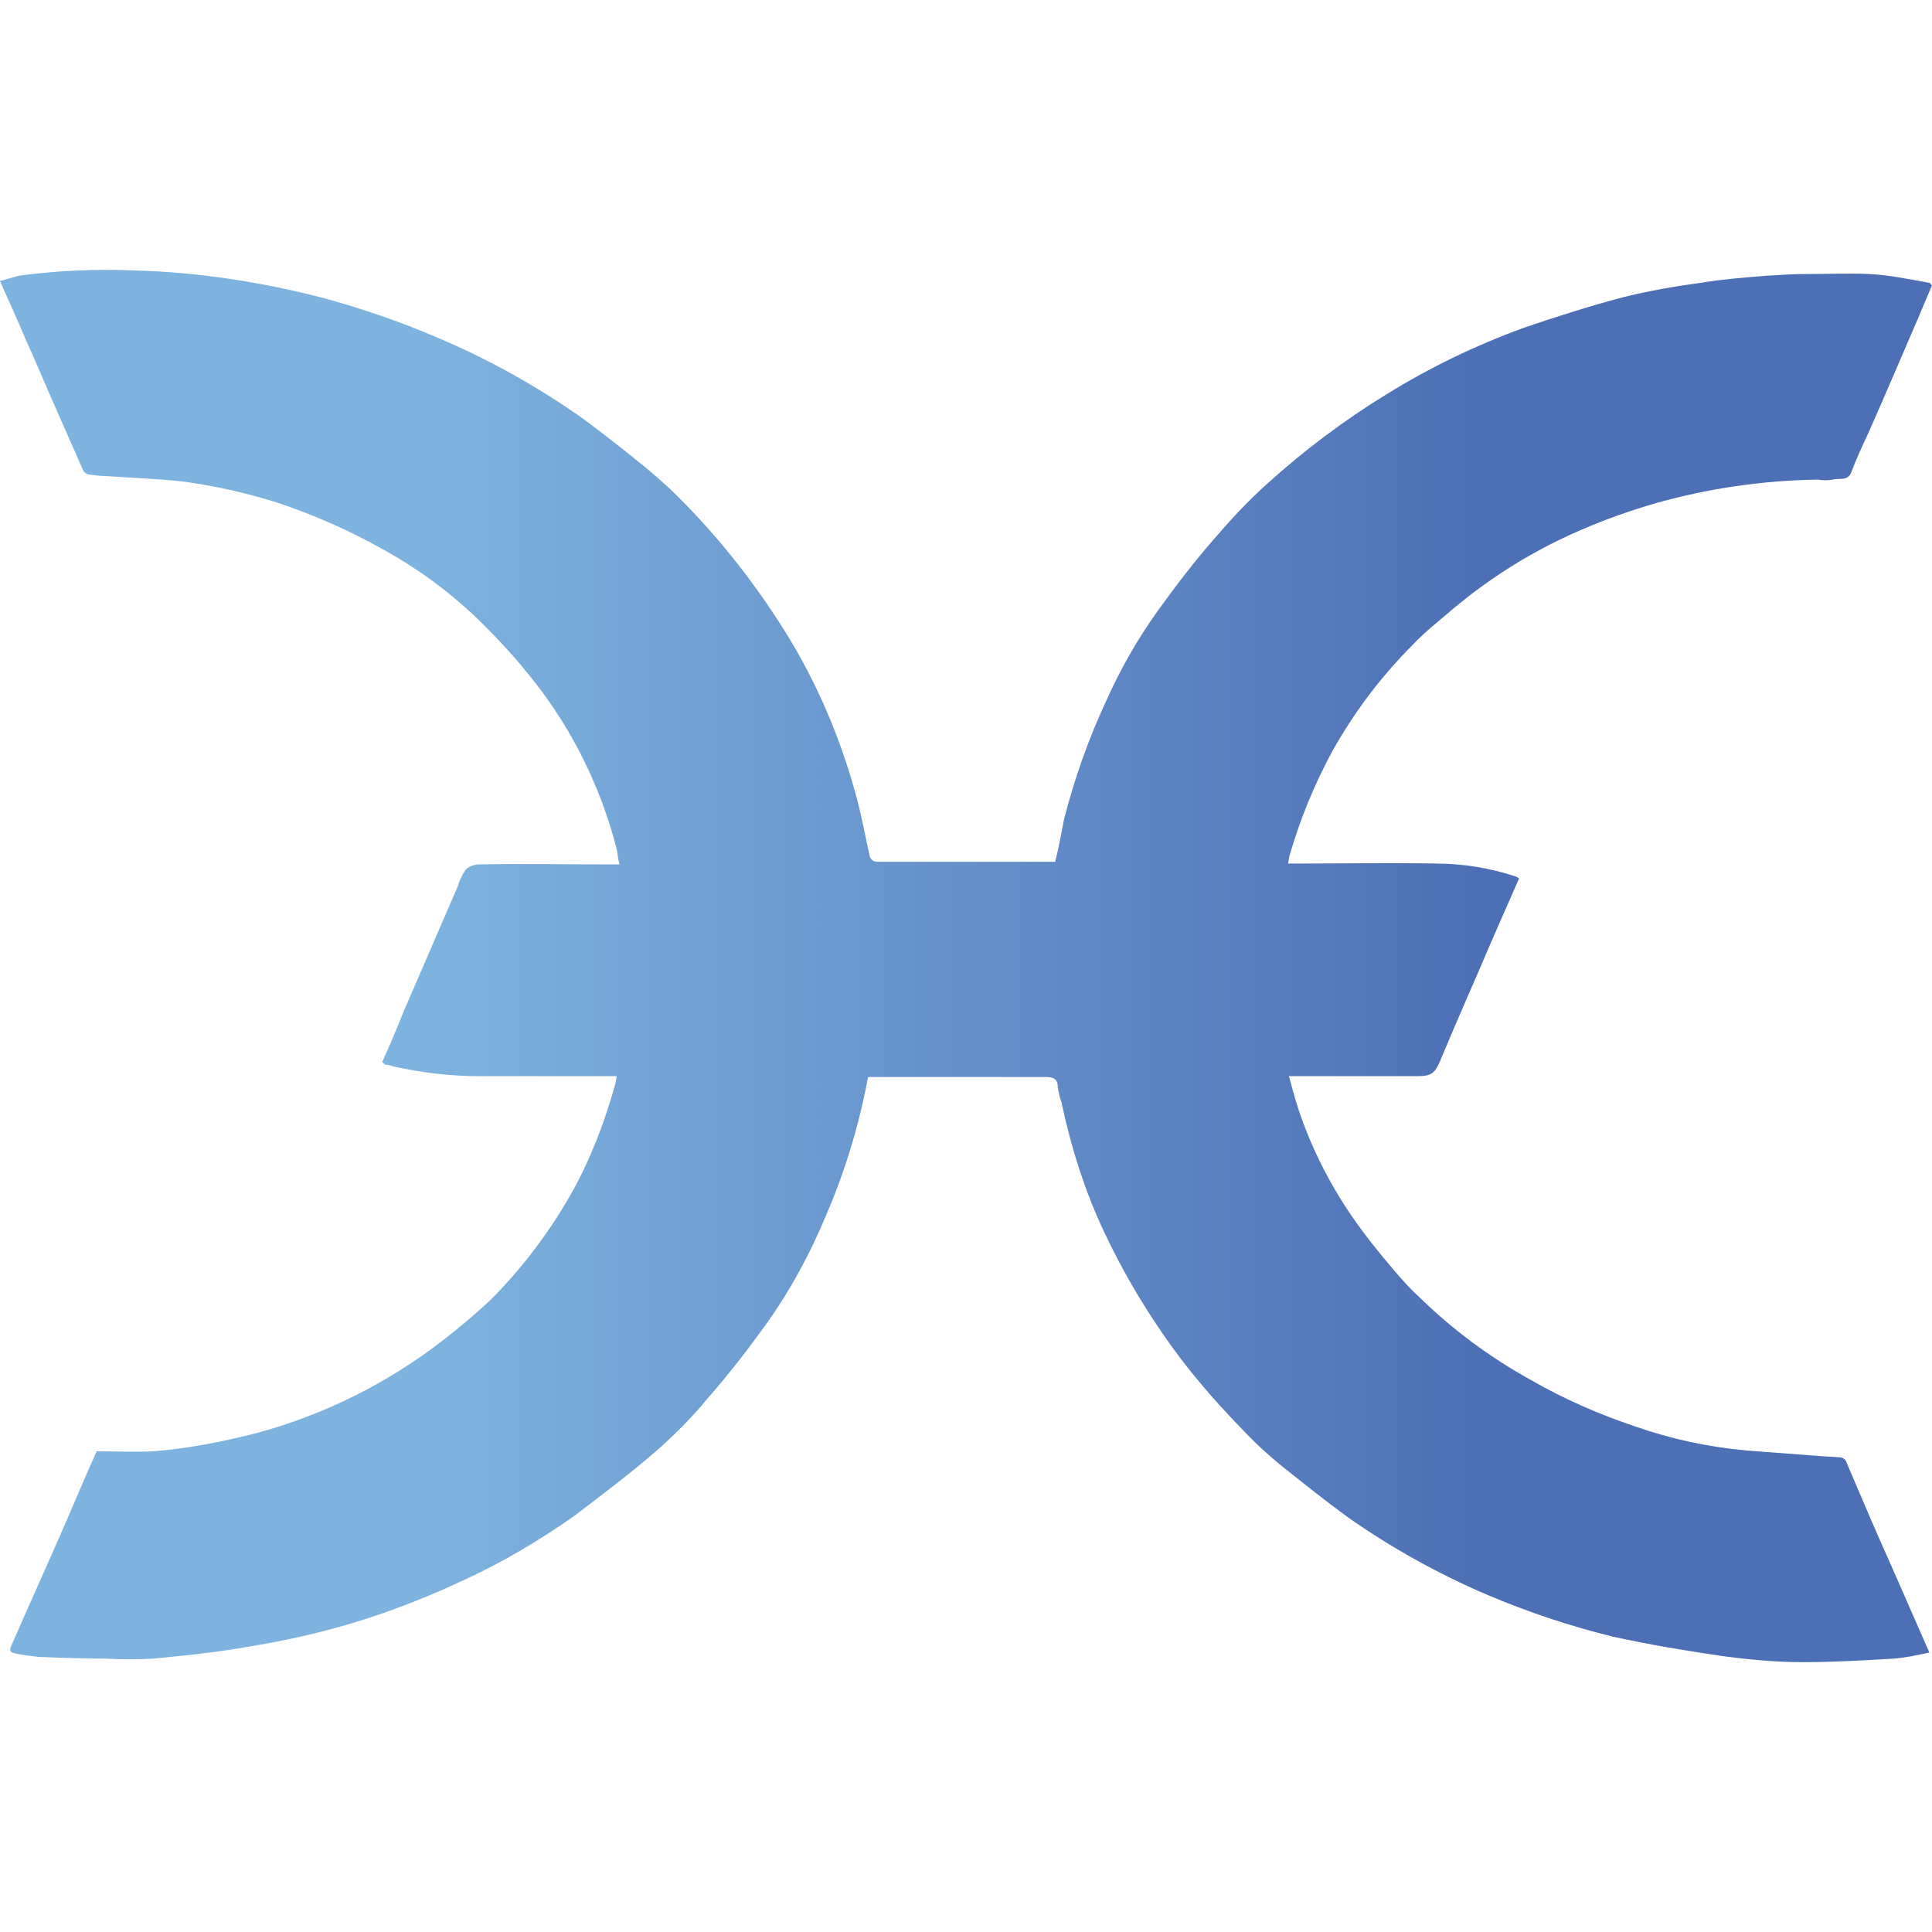
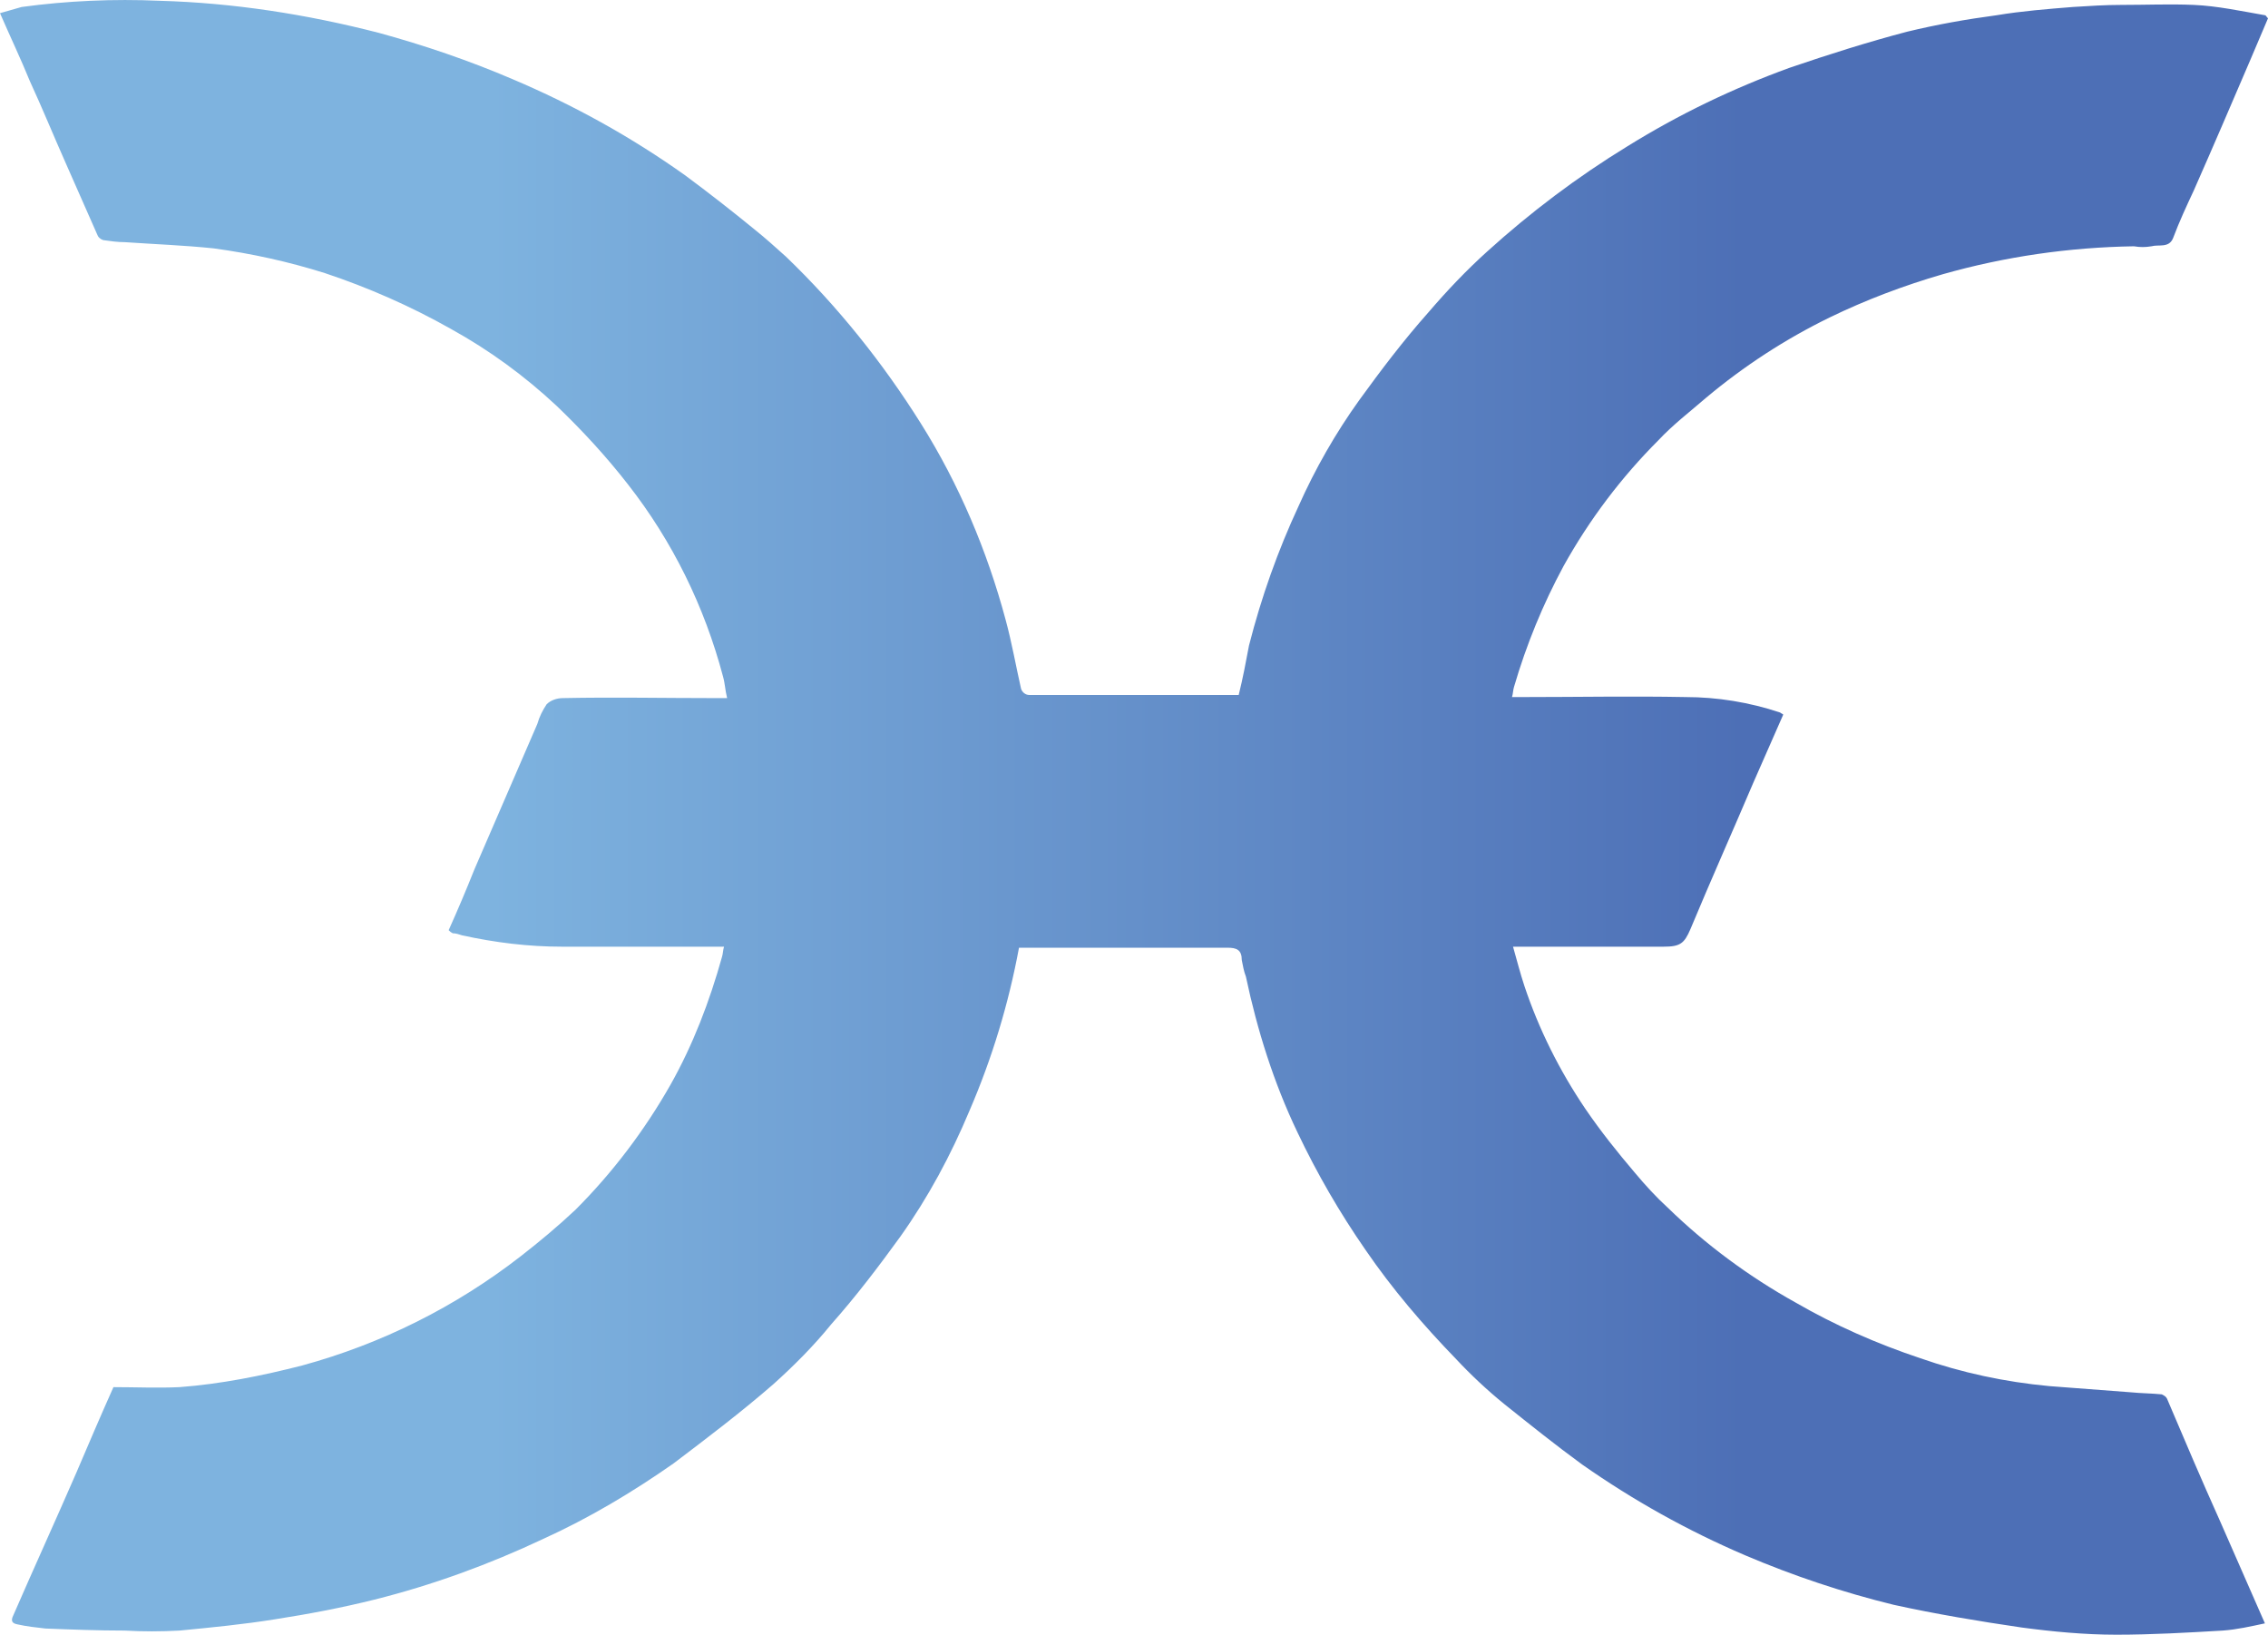
- <svg xmlns="http://www.w3.org/2000/svg" height="500" viewBox="0 0 468.75 468.75" width="500">
-   <linearGradient id="a" gradientUnits="userSpaceOnUse" x1="101.256" x2="360.374" y1="234.375" y2="234.375">
+ <svg xmlns="http://www.w3.org/2000/svg" height="360.334" viewBox="0 0 468.75 337.813" width="500">
+   <linearGradient id="a" gradientUnits="userSpaceOnUse" x1="101.256" x2="360.374" y1="168.907" y2="168.907">
    <stop offset="0" stop-color="#7eb3df" />
    <stop offset="1" stop-color="#4d6fb6" />
  </linearGradient>
-   <path d="m23.448 352.122c4.476 0 9.166.213 13.643 0 8.527-.639 17.053-2.345 25.367-4.476 16.414-4.476 31.762-12.15 45.191-22.595 3.837-2.984 7.674-6.182 11.298-9.592 7.674-7.674 14.282-16.414 19.611-25.793 4.69-8.313 8.1-17.266 10.658-26.432.213-.639.213-1.492.426-2.132h-8.313c-8.313 0-16.84 0-25.153 0-7.034 0-13.856-.853-20.677-2.345-.639-.213-1.279-.426-1.918-.426-.426-.213-.639-.426-.853-.639 1.918-4.263 3.624-8.313 5.329-12.577l13.003-30.056c.426-1.492 1.066-2.771 1.918-4.05.853-.853 2.132-1.279 3.411-1.279 10.445-.213 20.677 0 31.122 0h2.771c-.426-1.705-.426-2.984-.853-4.476-3.837-14.495-10.445-27.925-19.611-39.649-4.476-5.755-9.379-11.085-14.708-16.201-6.608-6.182-13.856-11.511-21.956-15.987-8.313-4.69-17.053-8.527-26.006-11.511-7.461-2.345-15.135-4.05-23.022-5.116-6.182-.639-12.15-.853-18.332-1.279-1.492 0-2.984-.213-4.476-.426-.639-.213-1.066-.639-1.279-1.279-2.132-4.903-4.263-9.592-6.395-14.495-2.558-5.755-4.903-11.511-7.461-17.053-1.918-4.69-4.05-9.166-6.182-14.069 1.492-.426 2.984-.853 4.476-1.279 9.379-1.279 18.972-1.705 28.564-1.279 15.135.426 30.269 2.771 45.191 6.608 9.379 2.558 18.759 5.755 27.711 9.592 12.577 5.329 24.514 11.937 35.599 19.824 4.903 3.624 9.806 7.461 14.495 11.298 2.132 1.705 4.263 3.624 6.395 5.542 10.658 10.232 20.038 21.956 27.925 34.533 7.887 12.577 13.643 26.219 17.48 40.501 1.279 4.69 2.132 9.592 3.197 14.282.213.639.853 1.279 1.705 1.279h43.273c.853-3.411 1.492-6.821 2.132-10.232 2.558-10.019 5.969-19.611 10.232-28.777 3.411-7.674 7.674-15.135 12.577-21.956 4.476-6.182 9.166-12.364 14.282-18.119 3.837-4.476 7.887-8.74 12.15-12.577 8.953-8.1 18.545-15.348 28.99-21.743 10.658-6.608 21.743-11.937 33.467-16.201 8.1-2.771 16.201-5.329 24.301-7.461 6.182-1.492 12.15-2.558 18.545-3.411 5.116-.853 10.445-1.279 15.774-1.705 3.411-.213 6.608-.426 10.019-.426 5.116 0 10.019-.213 14.922 0 4.903.213 9.806 1.279 14.708 2.132.213 0 .213.213.639.639l-3.624 8.527c-3.837 8.953-7.674 17.906-11.724 27.072-1.492 3.197-2.984 6.395-4.263 9.806-.853 2.132-2.984 1.279-4.476 1.705-1.279.213-2.345.213-3.624 0-13.429.213-26.646 2.132-39.436 5.755-8.1 2.345-15.987 5.329-23.448 8.953-9.166 4.476-17.693 10.019-25.58 16.627-3.197 2.771-6.821 5.542-9.806 8.74-7.674 7.674-14.282 16.414-19.611 26.006-4.263 7.887-7.674 16.201-10.232 24.94-.213.639-.213 1.492-.426 2.132h2.345c11.085 0 22.382-.213 33.467 0 6.608 0 13.216 1.066 19.611 3.197.213.213.426.213.639.426l-6.182 14.069c-4.263 10.019-8.74 20.038-13.003 30.269-1.279 2.984-2.132 3.624-5.542 3.624h-31.122c.853 2.984 1.492 5.542 2.345 8.1 2.984 8.953 7.248 17.48 12.577 25.367 3.197 4.69 6.608 8.953 10.232 13.216 2.132 2.558 4.476 5.116 6.821 7.248 7.887 7.674 16.84 14.282 26.432 19.611 8.1 4.69 16.84 8.527 25.793 11.511 8.527 2.984 17.48 4.903 26.646 5.755 5.542.426 11.298.853 16.84 1.279 2.132.213 4.263.213 6.395.426.426.213.853.426 1.066.853 3.624 8.527 7.248 17.053 11.085 25.58 2.984 6.821 5.969 13.643 9.166 20.89-2.984.639-5.755 1.279-8.74 1.492-7.248.426-14.708.853-21.956.853-6.608 0-13.216-.639-19.611-1.492-8.74-1.279-17.693-2.771-26.432-4.69-10.445-2.558-20.677-5.969-30.696-10.232-11.937-5.116-23.022-11.298-33.68-18.759-5.542-4.05-10.871-8.313-16.201-12.577-3.411-2.771-6.821-5.969-9.806-9.166-6.821-7.034-13.216-14.495-18.759-22.595-5.329-7.674-10.019-15.774-14.069-24.301-4.903-10.232-8.313-21.103-10.658-32.188-.426-1.066-.639-2.345-.853-3.411 0-2.132-1.066-2.558-2.984-2.558-13.643 0-27.072 0-40.715 0h-2.345c-2.132 11.511-5.542 22.809-10.232 33.68-3.837 9.166-8.527 17.906-14.282 26.006-4.476 6.182-9.166 12.364-14.282 18.119-3.624 4.476-7.674 8.527-11.937 12.364-6.608 5.755-13.643 11.085-20.677 16.414-8.527 5.969-17.48 11.298-26.859 15.561-11.298 5.329-23.022 9.592-34.959 12.577-6.821 1.705-13.643 2.984-20.464 4.05-6.608 1.066-13.216 1.705-19.824 2.345-3.837.213-7.674.213-11.298 0-5.542 0-11.085-.213-16.414-.426-1.918-.213-3.837-.426-5.755-.853-1.066-.213-1.492-.639-.853-1.918 4.263-9.806 8.74-19.611 13.003-29.417 2.558-5.969 4.903-11.511 7.674-17.693z" fill="url(#a)" />
+   <path d="m23.448 286.654c4.476 0 9.166.213 13.643 0 8.527-.639 17.053-2.345 25.367-4.476 16.414-4.476 31.762-12.15 45.191-22.595 3.837-2.984 7.674-6.182 11.298-9.592 7.674-7.674 14.282-16.414 19.611-25.793 4.69-8.313 8.1-17.266 10.658-26.432.213-.639.213-1.492.426-2.132h-8.313c-8.313 0-16.84 0-25.153 0-7.034 0-13.856-.853-20.677-2.345-.639-.213-1.279-.426-1.918-.426-.426-.213-.639-.426-.853-.639 1.918-4.263 3.624-8.313 5.329-12.577l13.003-30.056c.426-1.492 1.066-2.771 1.918-4.05.853-.853 2.132-1.279 3.411-1.279 10.445-.213 20.677 0 31.122 0h2.771c-.426-1.705-.426-2.984-.853-4.476-3.837-14.495-10.445-27.925-19.611-39.649-4.476-5.755-9.379-11.085-14.708-16.201-6.608-6.182-13.856-11.511-21.956-15.987-8.313-4.69-17.053-8.527-26.006-11.511-7.461-2.345-15.135-4.05-23.022-5.116-6.182-.639-12.15-.853-18.332-1.279-1.492 0-2.984-.213-4.476-.426-.639-.213-1.066-.639-1.279-1.279-2.132-4.903-4.263-9.592-6.395-14.495-2.558-5.755-4.903-11.511-7.461-17.053-1.918-4.69-4.05-9.166-6.182-14.069 1.492-.426 2.984-.853 4.476-1.279 9.379-1.279 18.972-1.705 28.564-1.279 15.135.426 30.269 2.771 45.191 6.608 9.379 2.558 18.759 5.755 27.711 9.592 12.577 5.329 24.514 11.937 35.599 19.824 4.903 3.624 9.806 7.461 14.495 11.298 2.132 1.705 4.263 3.624 6.395 5.542 10.658 10.232 20.038 21.956 27.925 34.533 7.887 12.577 13.643 26.219 17.48 40.501 1.279 4.69 2.132 9.592 3.197 14.282.213.639.853 1.279 1.705 1.279h43.273c.853-3.411 1.492-6.821 2.132-10.232 2.558-10.019 5.969-19.611 10.232-28.777 3.411-7.674 7.674-15.135 12.577-21.956 4.476-6.182 9.166-12.364 14.282-18.119 3.837-4.476 7.887-8.74 12.15-12.577 8.953-8.1 18.545-15.348 28.99-21.743 10.658-6.608 21.743-11.937 33.467-16.201 8.1-2.771 16.201-5.329 24.301-7.461 6.182-1.492 12.15-2.558 18.545-3.411 5.116-.853 10.445-1.279 15.774-1.705 3.411-.213 6.608-.426 10.019-.426 5.116 0 10.019-.213 14.922 0 4.903.213 9.806 1.279 14.708 2.132.213 0 .213.213.639.639l-3.624 8.527c-3.837 8.953-7.674 17.906-11.724 27.072-1.492 3.197-2.984 6.395-4.263 9.806-.853 2.132-2.984 1.279-4.476 1.705-1.279.213-2.345.213-3.624 0-13.429.213-26.646 2.132-39.436 5.755-8.1 2.345-15.987 5.329-23.448 8.953-9.166 4.476-17.693 10.019-25.58 16.627-3.197 2.771-6.821 5.542-9.806 8.74-7.674 7.674-14.282 16.414-19.611 26.006-4.263 7.887-7.674 16.201-10.232 24.94-.213.639-.213 1.492-.426 2.132h2.345c11.085 0 22.382-.213 33.467 0 6.608 0 13.216 1.066 19.611 3.197.213.213.426.213.639.426l-6.182 14.069c-4.263 10.019-8.74 20.038-13.003 30.269-1.279 2.984-2.132 3.624-5.542 3.624h-31.122c.853 2.984 1.492 5.542 2.345 8.1 2.984 8.953 7.248 17.48 12.577 25.367 3.197 4.69 6.608 8.953 10.232 13.216 2.132 2.558 4.476 5.116 6.821 7.248 7.887 7.674 16.84 14.282 26.432 19.611 8.1 4.69 16.84 8.527 25.793 11.511 8.527 2.984 17.48 4.903 26.646 5.755 5.542.426 11.298.853 16.84 1.279 2.132.213 4.263.213 6.395.426.426.213.853.426 1.066.853 3.624 8.527 7.248 17.053 11.085 25.58 2.984 6.821 5.969 13.643 9.166 20.89-2.984.639-5.755 1.279-8.74 1.492-7.248.426-14.708.853-21.956.853-6.608 0-13.216-.639-19.611-1.492-8.74-1.279-17.693-2.771-26.432-4.69-10.445-2.558-20.677-5.969-30.696-10.232-11.937-5.116-23.022-11.298-33.68-18.759-5.542-4.05-10.871-8.313-16.201-12.577-3.411-2.771-6.821-5.969-9.806-9.166-6.821-7.034-13.216-14.495-18.759-22.595-5.329-7.674-10.019-15.774-14.069-24.301-4.903-10.232-8.313-21.103-10.658-32.188-.426-1.066-.639-2.345-.853-3.411 0-2.132-1.066-2.558-2.984-2.558-13.643 0-27.072 0-40.715 0h-2.345c-2.132 11.511-5.542 22.809-10.232 33.68-3.837 9.166-8.527 17.906-14.282 26.006-4.476 6.182-9.166 12.364-14.282 18.119-3.624 4.476-7.674 8.527-11.937 12.364-6.608 5.755-13.643 11.085-20.677 16.414-8.527 5.969-17.48 11.298-26.859 15.561-11.298 5.329-23.022 9.592-34.959 12.577-6.821 1.705-13.643 2.984-20.464 4.05-6.608 1.066-13.216 1.705-19.824 2.345-3.837.213-7.674.213-11.298 0-5.542 0-11.085-.213-16.414-.426-1.918-.213-3.837-.426-5.755-.853-1.066-.213-1.492-.639-.853-1.918 4.263-9.806 8.74-19.611 13.003-29.417 2.558-5.969 4.903-11.511 7.674-17.693z" fill="url(#a)" />
</svg>
